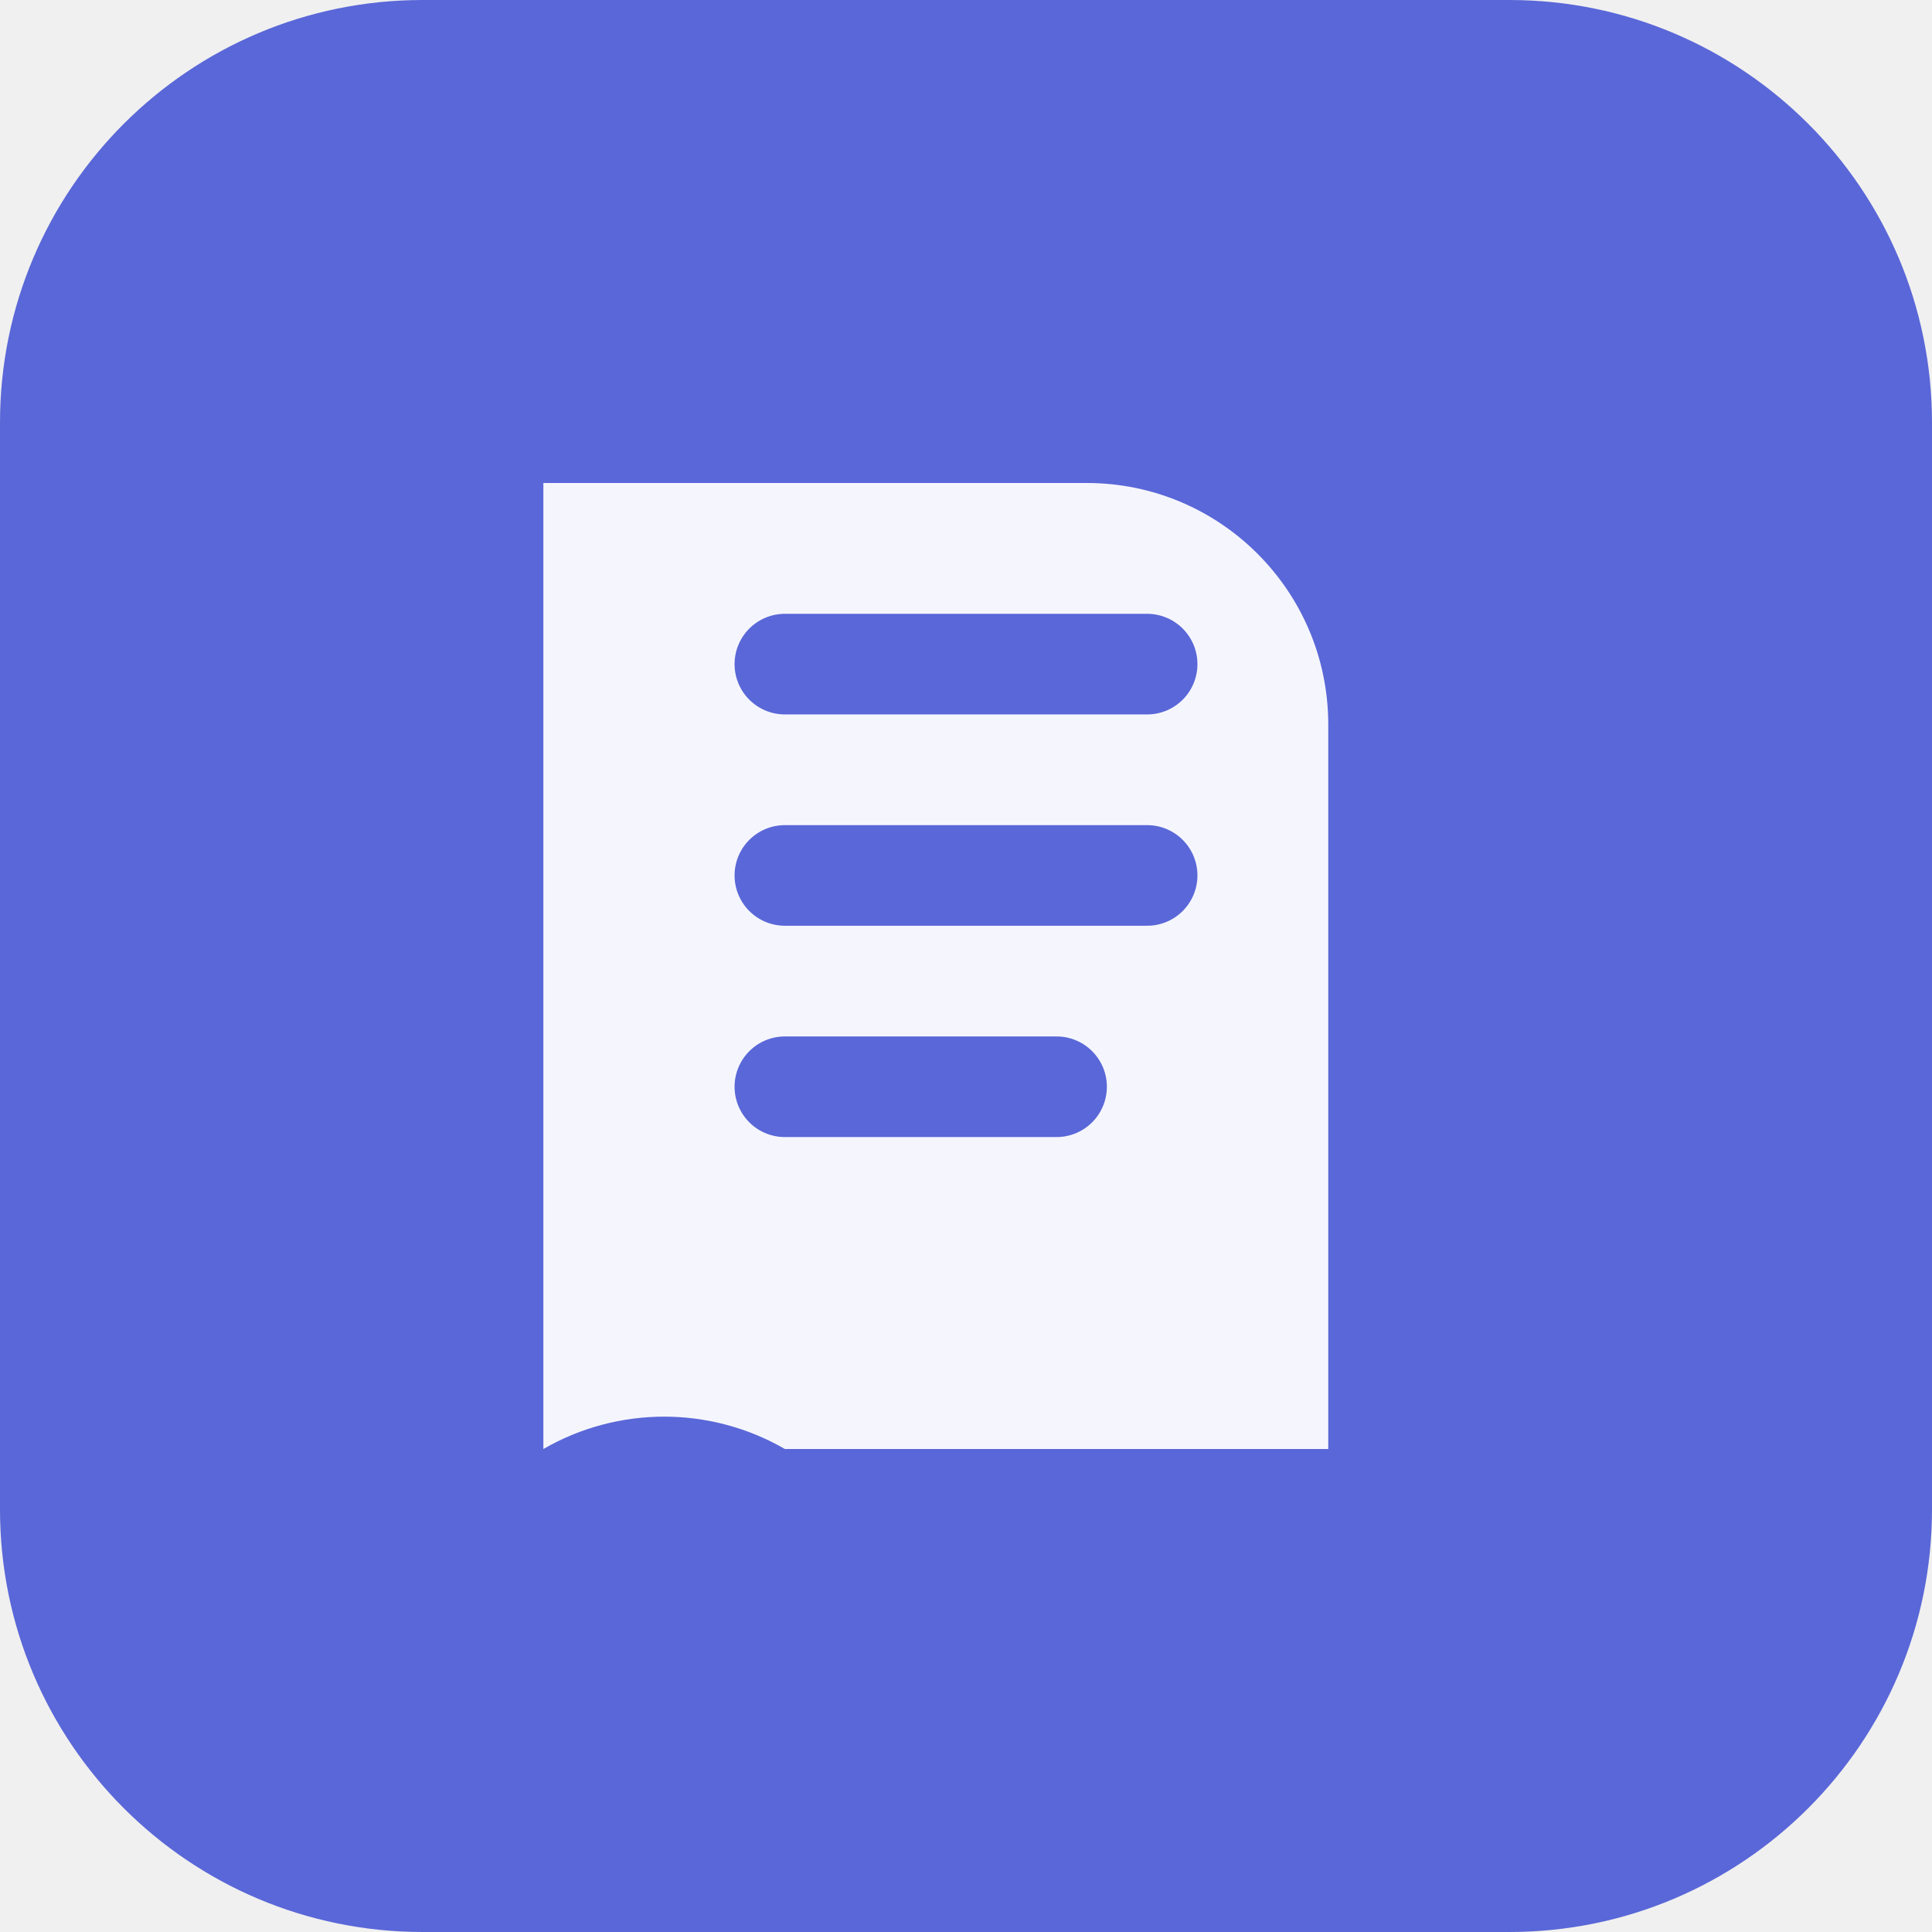
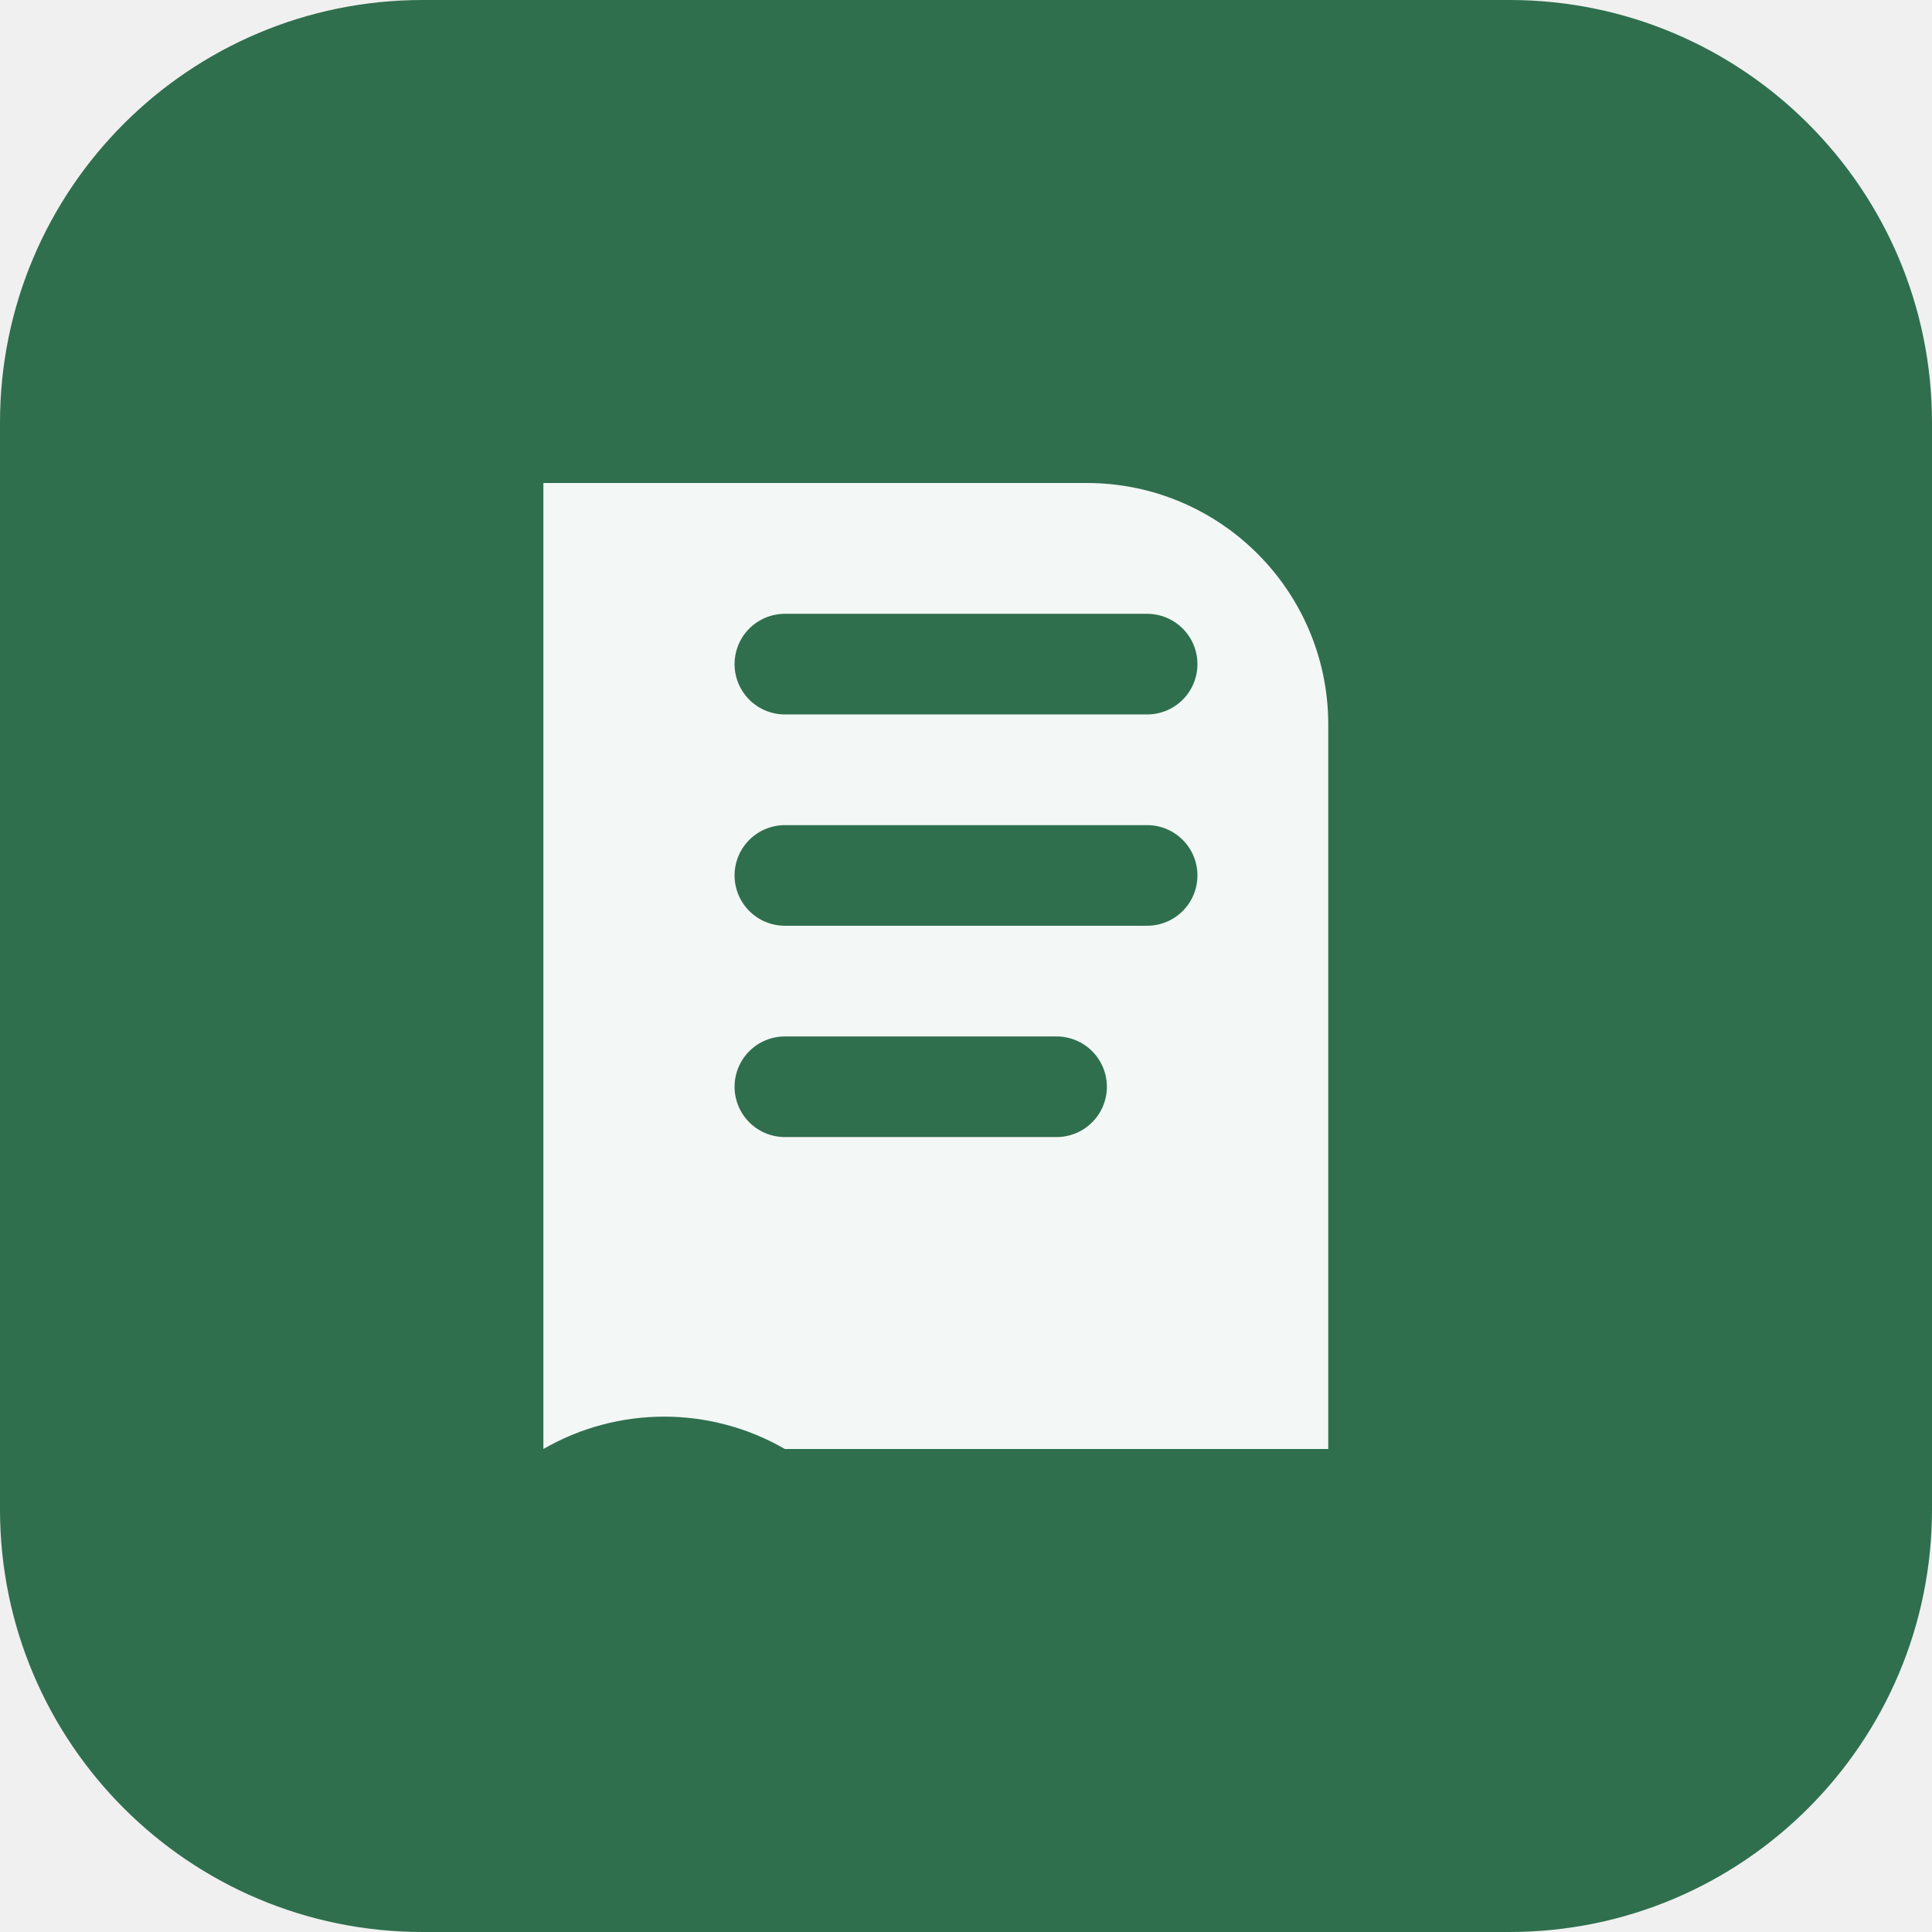
<svg xmlns="http://www.w3.org/2000/svg" viewBox="0 0 192 192">
-   <rect width="192" height="192" rx="42" fill="#5a67d8" />
+   <rect width="192" height="192" rx="42" fill="#2f6f4e" />
  <path d="M54 48h54a24 24 0 0 1 24 24v72H78a24 24 0 0 0-24 0V48Z" fill="#fff" opacity=".94" />
-   <path d="M78 66h36M78 87h36M78 108h27" stroke="#5a67d8" stroke-width="10" stroke-linecap="round" />
+   <path d="M78 66h36M78 87h36M78 108h27" stroke="#2f6f4e" stroke-width="10" stroke-linecap="round" />
</svg>
